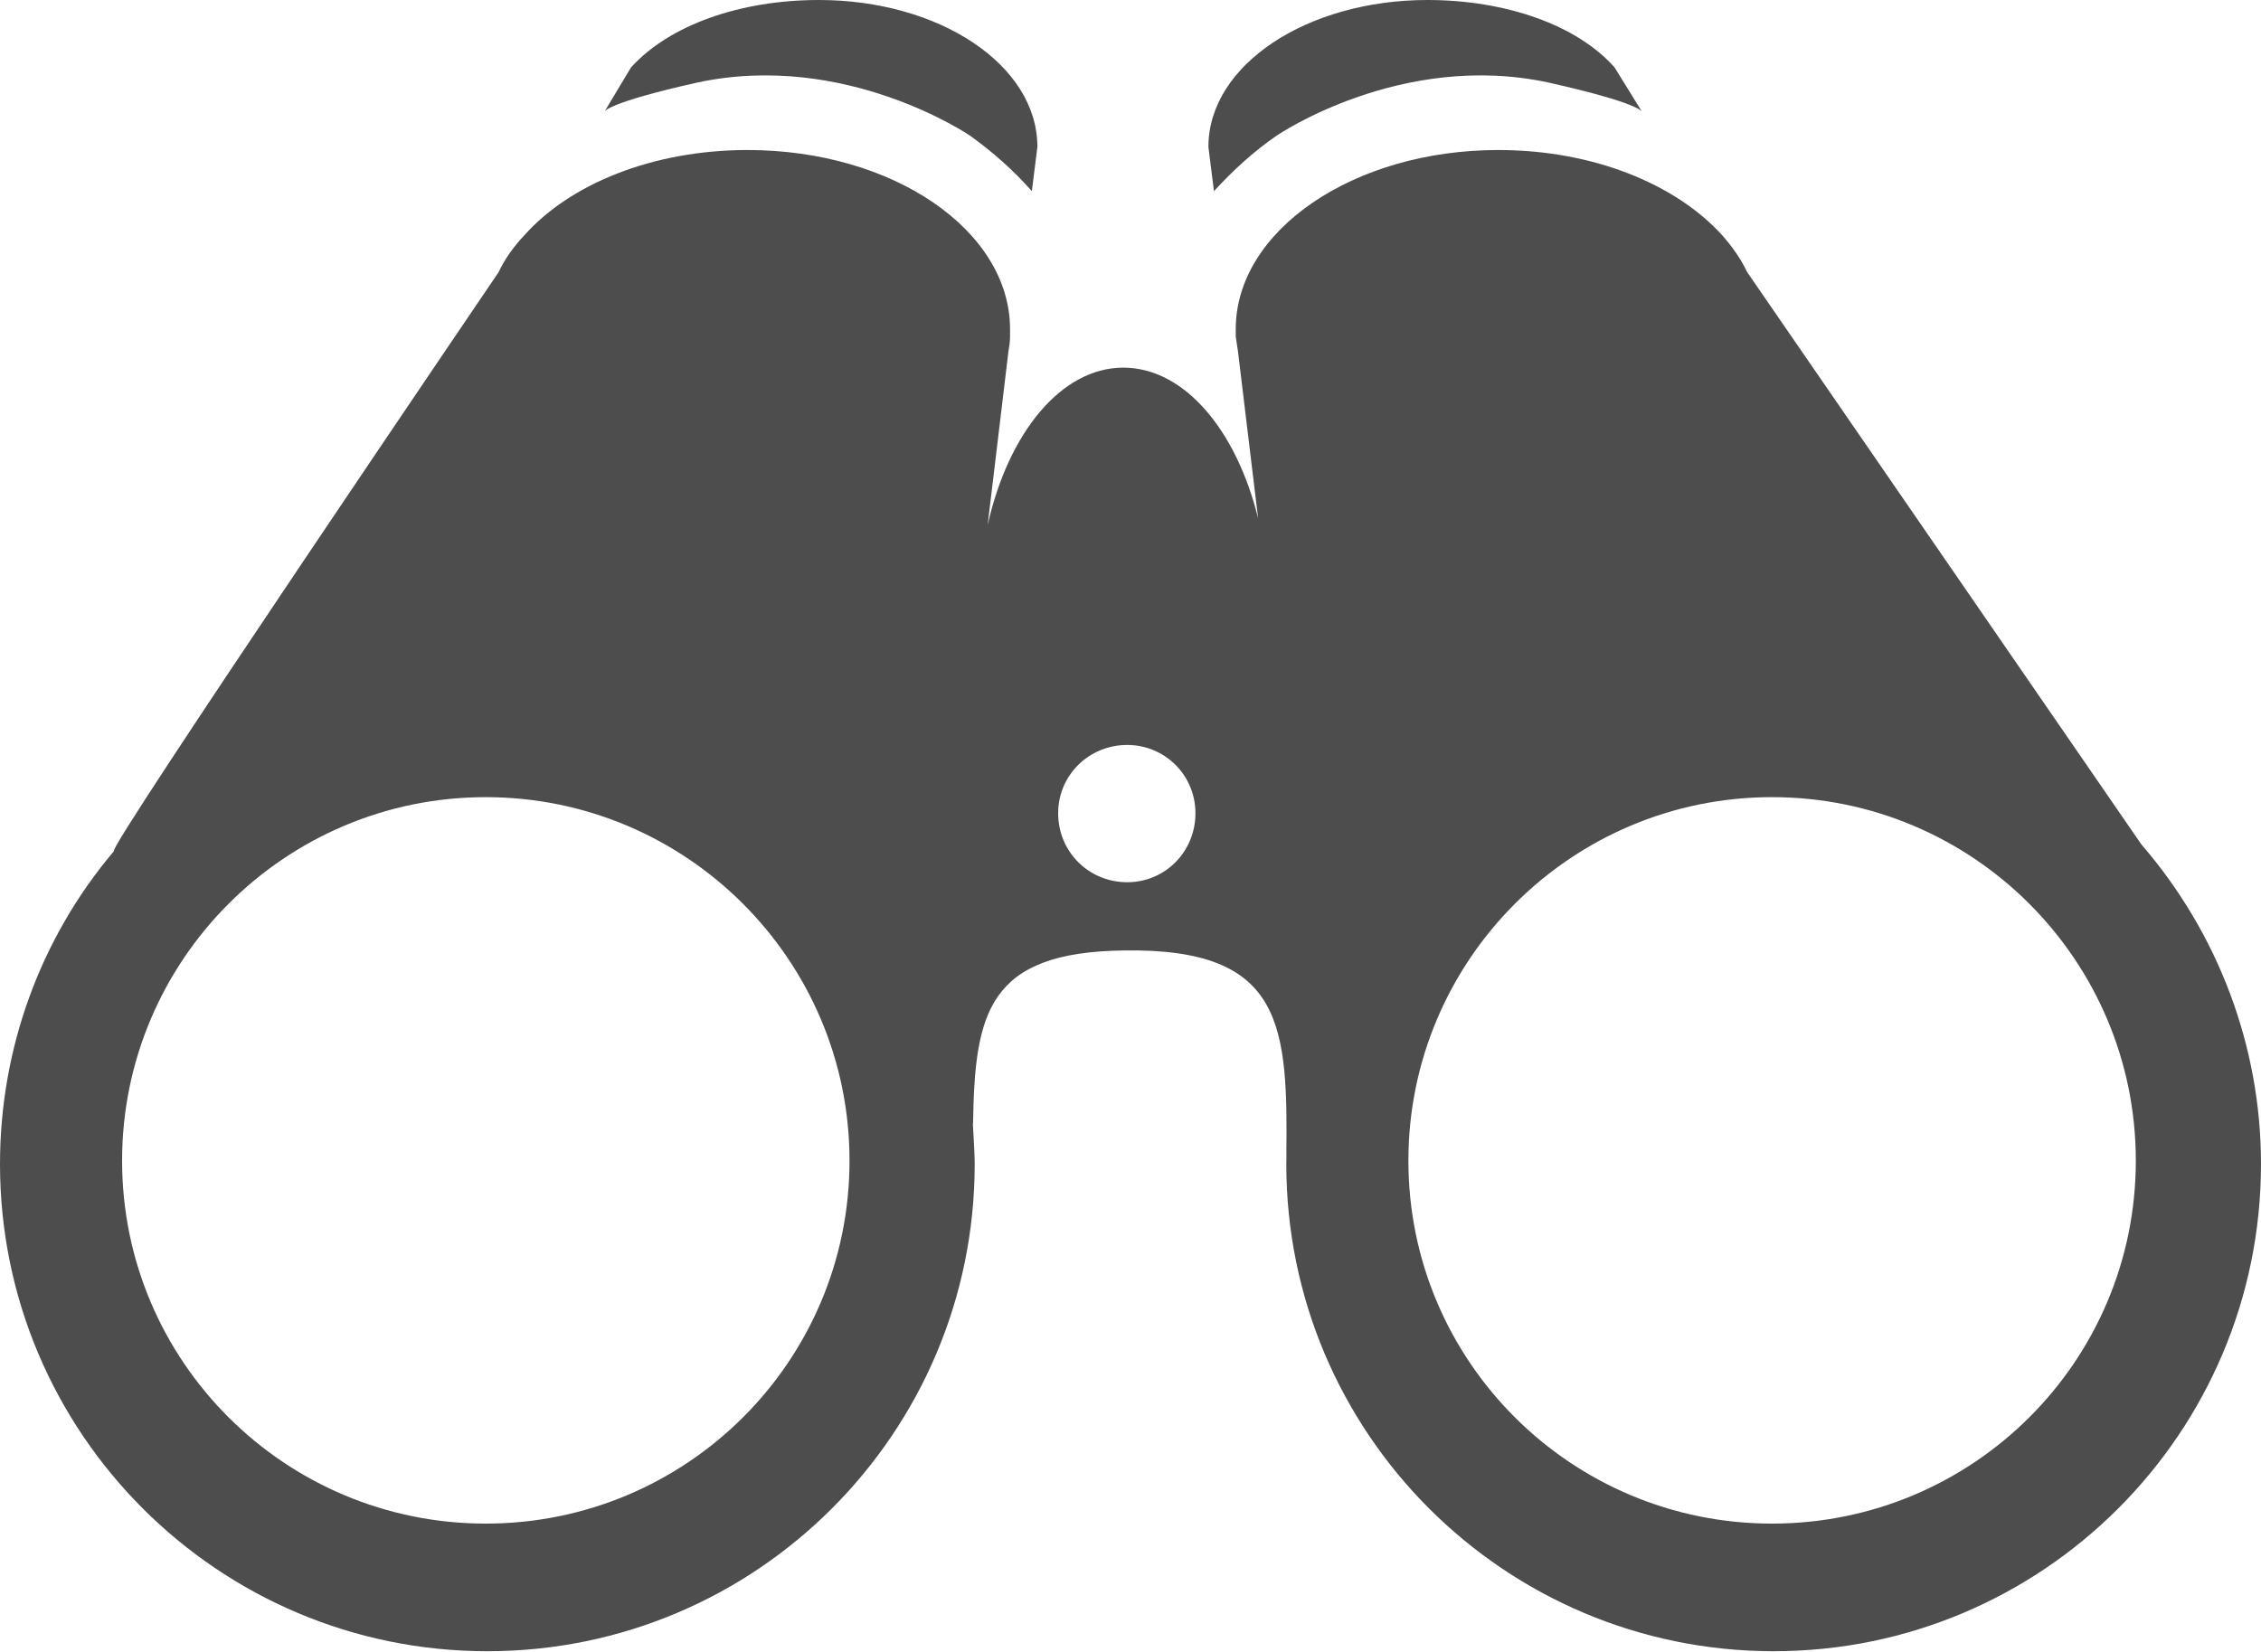
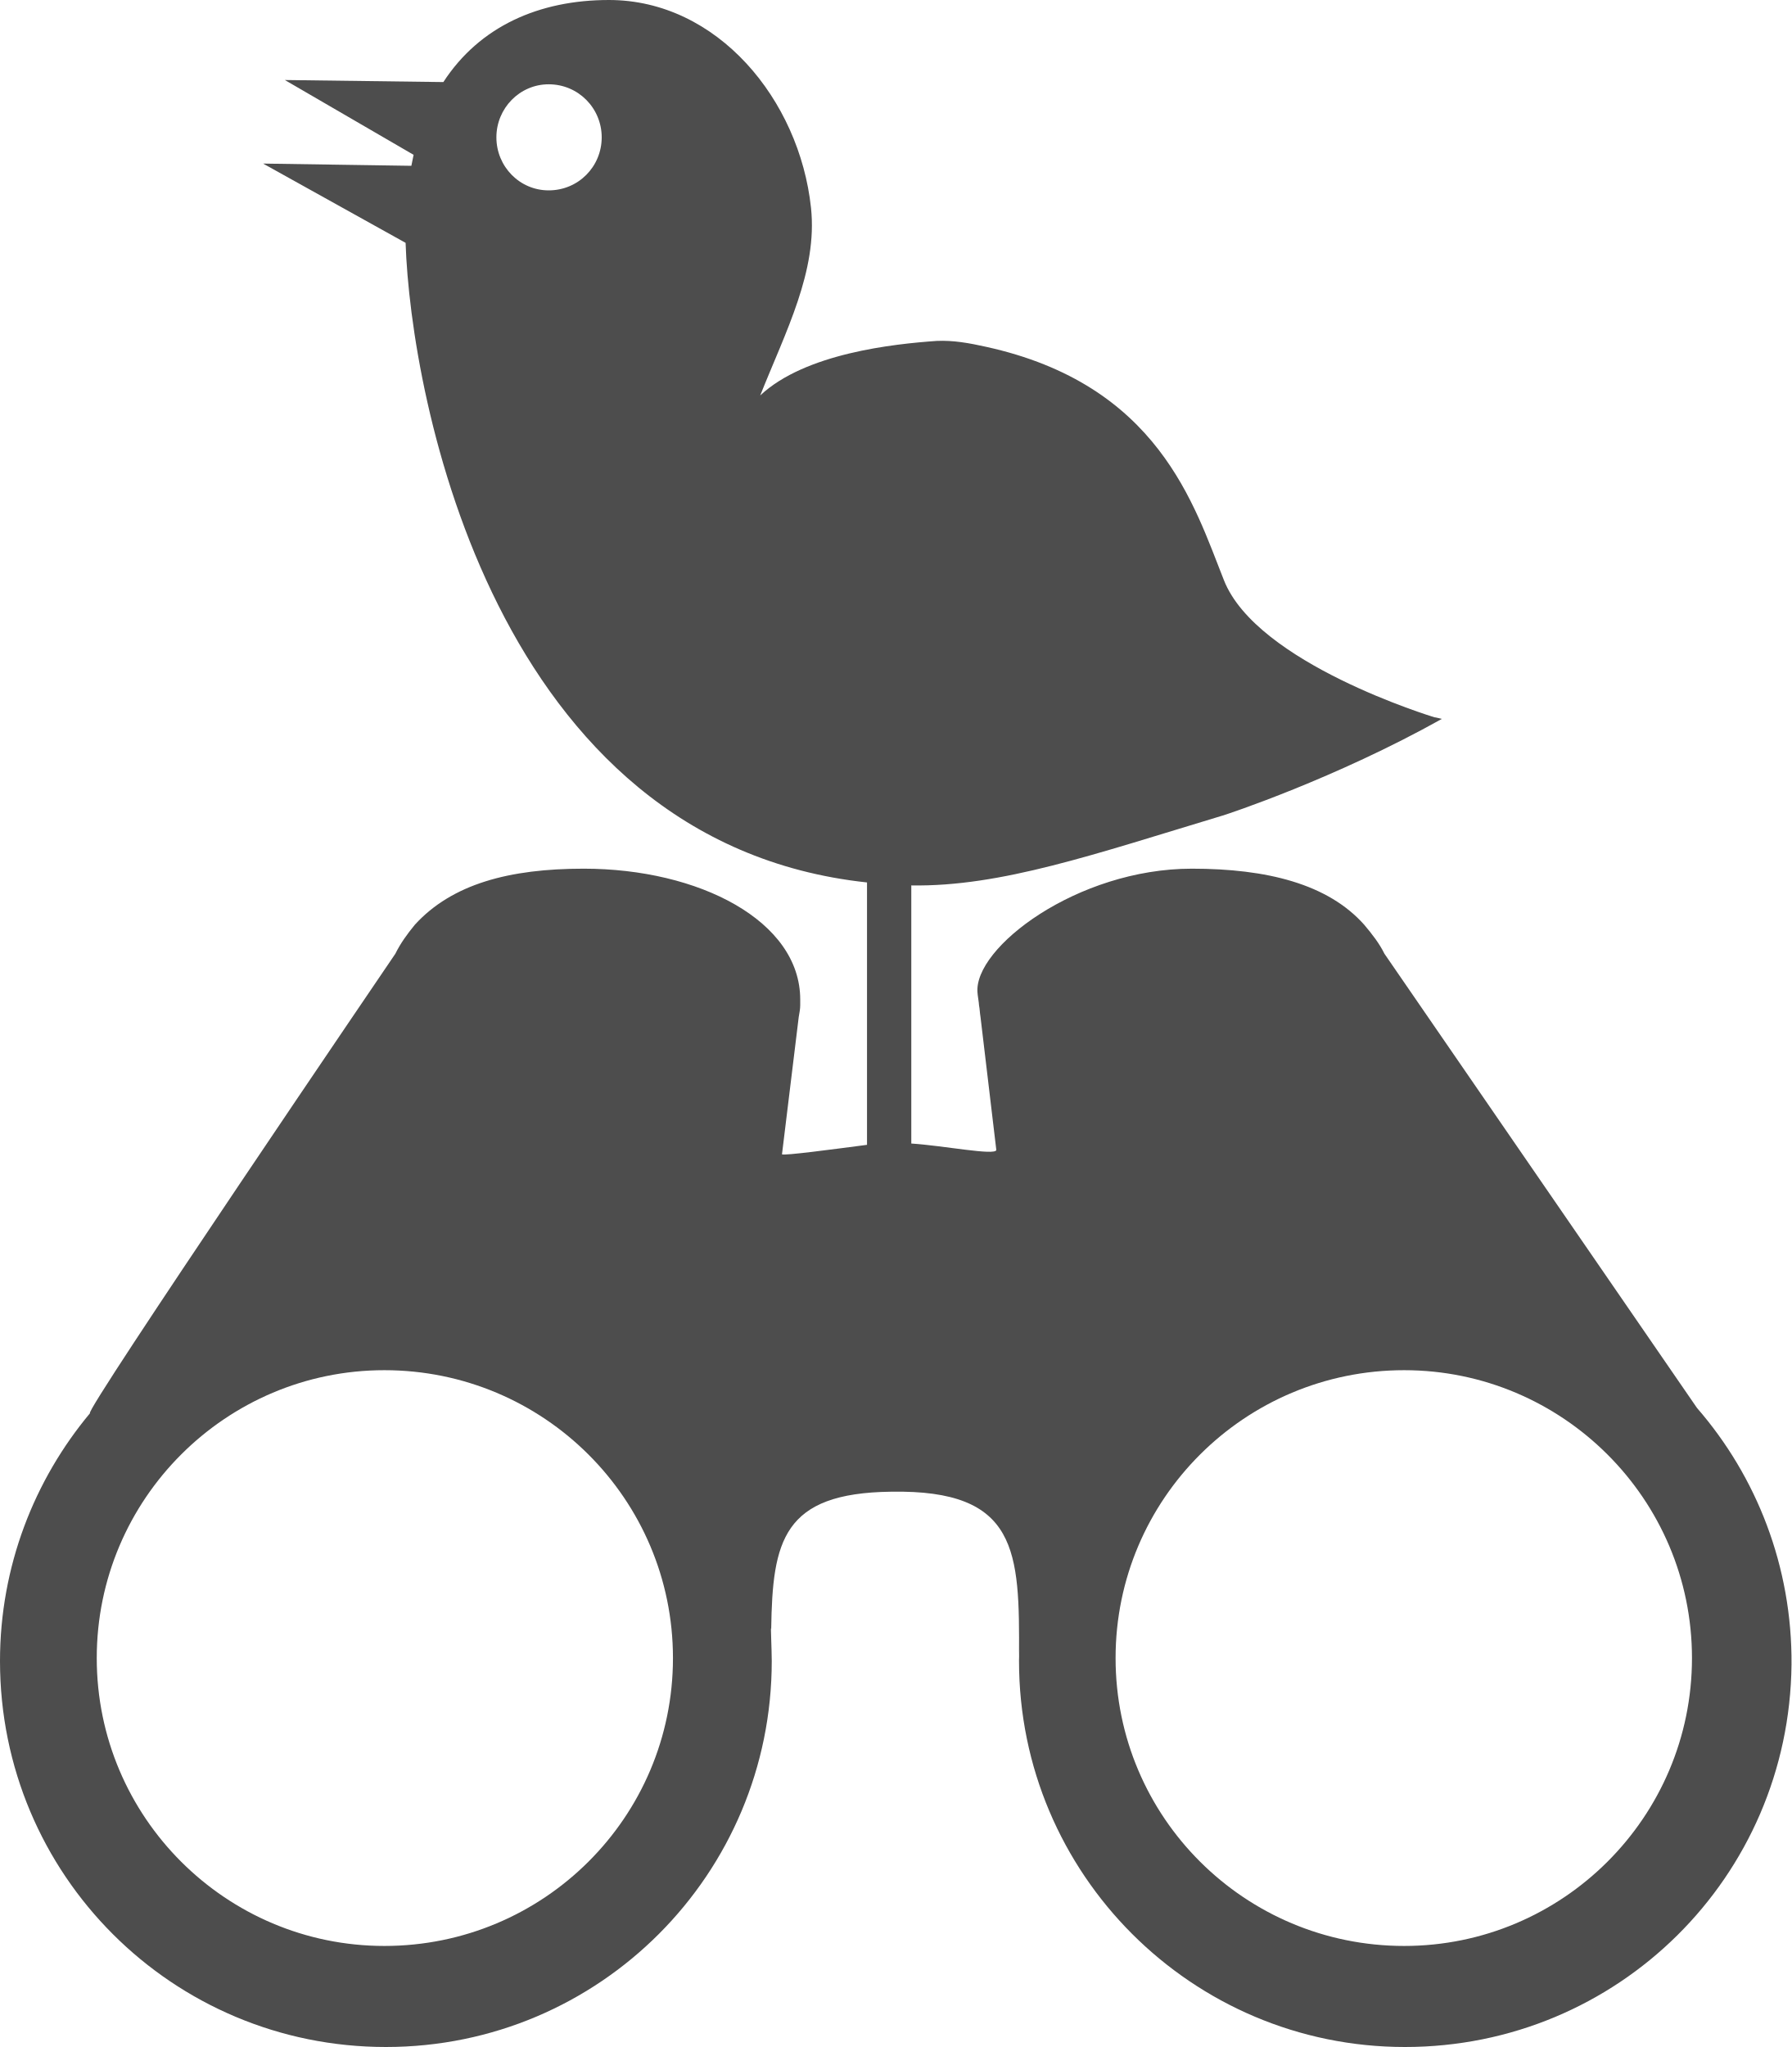
- <svg xmlns="http://www.w3.org/2000/svg" width="11" height="8.035" viewBox="0 0 11 8.035">
-   <path fill-rule="nonzero" fill="rgb(30%,30%,30%)" fill-opacity="1" d="M 3.391 0.402 C 2.953 0.5 2.941 0.543 2.941 0.543 L 3.07 0.328 C 3.258 0.121 3.602 0 3.984 0 C 4.57 0 5.047 0.316 5.047 0.715 L 5.02 0.93 C 4.93 0.828 4.828 0.738 4.719 0.66 C 4.719 0.66 4.113 0.246 3.391 0.402 Z M 7.535 0.402 C 7.973 0.5 7.988 0.543 7.988 0.543 L 7.855 0.328 C 7.672 0.121 7.324 0 6.945 0 C 6.359 0 5.879 0.316 5.879 0.715 L 5.906 0.93 C 6 0.828 6.098 0.738 6.211 0.66 C 6.211 0.66 6.816 0.246 7.535 0.402 Z M 11 5.664 C 11 6.973 9.938 8.035 8.629 8.035 C 7.32 8.035 6.258 6.973 6.258 5.664 C 6.258 5.656 6.258 5.648 6.258 5.641 C 6.258 5.645 6.258 5.652 6.258 5.66 C 6.258 5.66 6.262 5.527 6.258 5.641 C 6.266 4.992 6.25 4.613 5.469 4.625 C 4.805 4.633 4.742 4.93 4.734 5.469 C 4.73 5.434 4.742 5.598 4.742 5.664 C 4.742 6.973 3.68 8.035 2.371 8.035 C 1.062 8.035 0 6.973 0 5.664 C 0 5.105 0.195 4.566 0.555 4.141 C 0.5 4.16 2.426 1.324 2.426 1.324 C 2.457 1.258 2.5 1.199 2.551 1.145 C 2.773 0.895 3.176 0.73 3.637 0.73 C 4.344 0.73 4.914 1.121 4.914 1.602 C 4.914 1.613 4.914 1.625 4.914 1.637 C 4.914 1.664 4.91 1.688 4.906 1.711 L 4.805 2.555 C 4.906 2.105 5.164 1.789 5.465 1.789 C 5.762 1.789 6.016 2.094 6.121 2.523 L 6.023 1.711 C 6.02 1.688 6.016 1.664 6.012 1.637 C 6.012 1.625 6.012 1.613 6.012 1.602 C 6.012 1.121 6.586 0.73 7.289 0.73 C 7.75 0.73 8.152 0.895 8.379 1.145 C 8.426 1.199 8.469 1.258 8.5 1.324 L 10.418 4.109 C 10.793 4.543 11 5.094 11 5.664 Z M 4.133 5.648 C 4.133 4.672 3.34 3.879 2.363 3.879 C 1.387 3.879 0.594 4.672 0.594 5.648 C 0.594 6.625 1.387 7.414 2.363 7.414 C 3.34 7.414 4.133 6.625 4.133 5.648 Z M 10.391 5.648 C 10.391 4.672 9.598 3.879 8.621 3.879 C 7.645 3.879 6.852 4.672 6.852 5.648 C 6.852 6.625 7.645 7.414 8.621 7.414 C 9.598 7.414 10.391 6.625 10.391 5.648 Z M 5.484 3.625 C 5.297 3.625 5.148 3.773 5.148 3.957 C 5.148 4.145 5.297 4.293 5.484 4.293 C 5.668 4.293 5.816 4.145 5.816 3.957 C 5.816 3.773 5.668 3.625 5.484 3.625 Z M 5.484 3.625 " />
+ <svg xmlns="http://www.w3.org/2000/svg" width="9.628" height="11" viewBox="0 0 9.628 11">
+   <path fill-rule="nonzero" fill="rgb(30%,30%,30%)" fill-opacity="1" d="M 9.121 7.566 L 7.441 5.125 C 7.414 5.07 7.375 5.02 7.332 4.969 C 7.137 4.75 6.809 4.668 6.406 4.668 C 5.789 4.668 5.23 5.094 5.254 5.336 C 5.254 5.344 5.262 5.391 5.262 5.402 C 5.266 5.422 5.266 5.441 5.27 5.465 L 5.355 6.18 C 5.348 6.211 5.07 6.156 4.898 6.145 L 4.898 4.758 C 5.379 4.766 5.883 4.59 6.57 4.383 C 6.598 4.375 7.176 4.184 7.75 3.863 C 7.781 3.871 7.707 3.852 7.711 3.855 C 7.703 3.852 6.754 3.566 6.578 3.117 C 6.418 2.715 6.227 2.066 5.297 1.863 C 5.211 1.844 5.125 1.828 5.035 1.832 C 4.805 1.848 4.328 1.898 4.086 2.125 C 4.223 1.781 4.395 1.457 4.359 1.117 C 4.297 0.535 3.855 0 3.273 0 C 2.898 0 2.578 0.141 2.383 0.441 L 1.531 0.43 L 2.223 0.832 C 2.219 0.852 2.215 0.871 2.211 0.891 L 1.414 0.879 L 2.18 1.305 C 2.207 2.133 2.656 4.527 4.66 4.742 L 4.66 6.152 C 4.477 6.176 4.215 6.211 4.203 6.203 L 4.293 5.465 C 4.297 5.441 4.301 5.422 4.301 5.402 C 4.301 5.391 4.301 5.379 4.301 5.371 C 4.301 4.949 3.758 4.668 3.137 4.668 C 2.738 4.668 2.43 4.75 2.23 4.969 C 2.188 5.02 2.152 5.07 2.125 5.125 C 2.125 5.125 0.438 7.605 0.484 7.594 C 0.184 7.953 0 8.418 0 8.926 C 0 10.074 0.926 11 2.074 11 C 3.223 11 4.148 10.07 4.148 8.926 C 4.148 8.867 4.141 8.723 4.145 8.754 C 4.152 8.281 4.207 8.023 4.789 8.016 C 5.473 8.004 5.48 8.336 5.477 8.902 C 5.48 8.805 5.477 8.922 5.477 8.922 C 5.477 8.914 5.477 8.91 5.477 8.902 C 5.477 8.91 5.477 8.918 5.477 8.926 C 5.477 10.07 6.406 11 7.551 11 C 8.695 11 9.617 10.086 9.629 8.945 C 9.633 8.418 9.441 7.934 9.121 7.566 Z M 2.949 1.023 C 2.793 1.023 2.668 0.895 2.668 0.738 C 2.668 0.582 2.793 0.453 2.949 0.453 C 3.109 0.453 3.234 0.582 3.234 0.738 C 3.234 0.895 3.109 1.023 2.949 1.023 Z M 2.066 10.457 C 1.215 10.457 0.52 9.766 0.52 8.91 C 0.52 8.055 1.215 7.363 2.066 7.363 C 2.922 7.363 3.617 8.055 3.617 8.91 C 3.617 9.766 2.922 10.457 2.066 10.457 Z M 7.547 10.457 C 6.691 10.457 5.996 9.766 5.996 8.91 C 5.996 8.055 6.691 7.363 7.547 7.363 C 8.398 7.363 9.094 8.055 9.094 8.91 C 9.094 9.766 8.398 10.457 7.547 10.457 Z M 7.547 10.457 " />
</svg>
